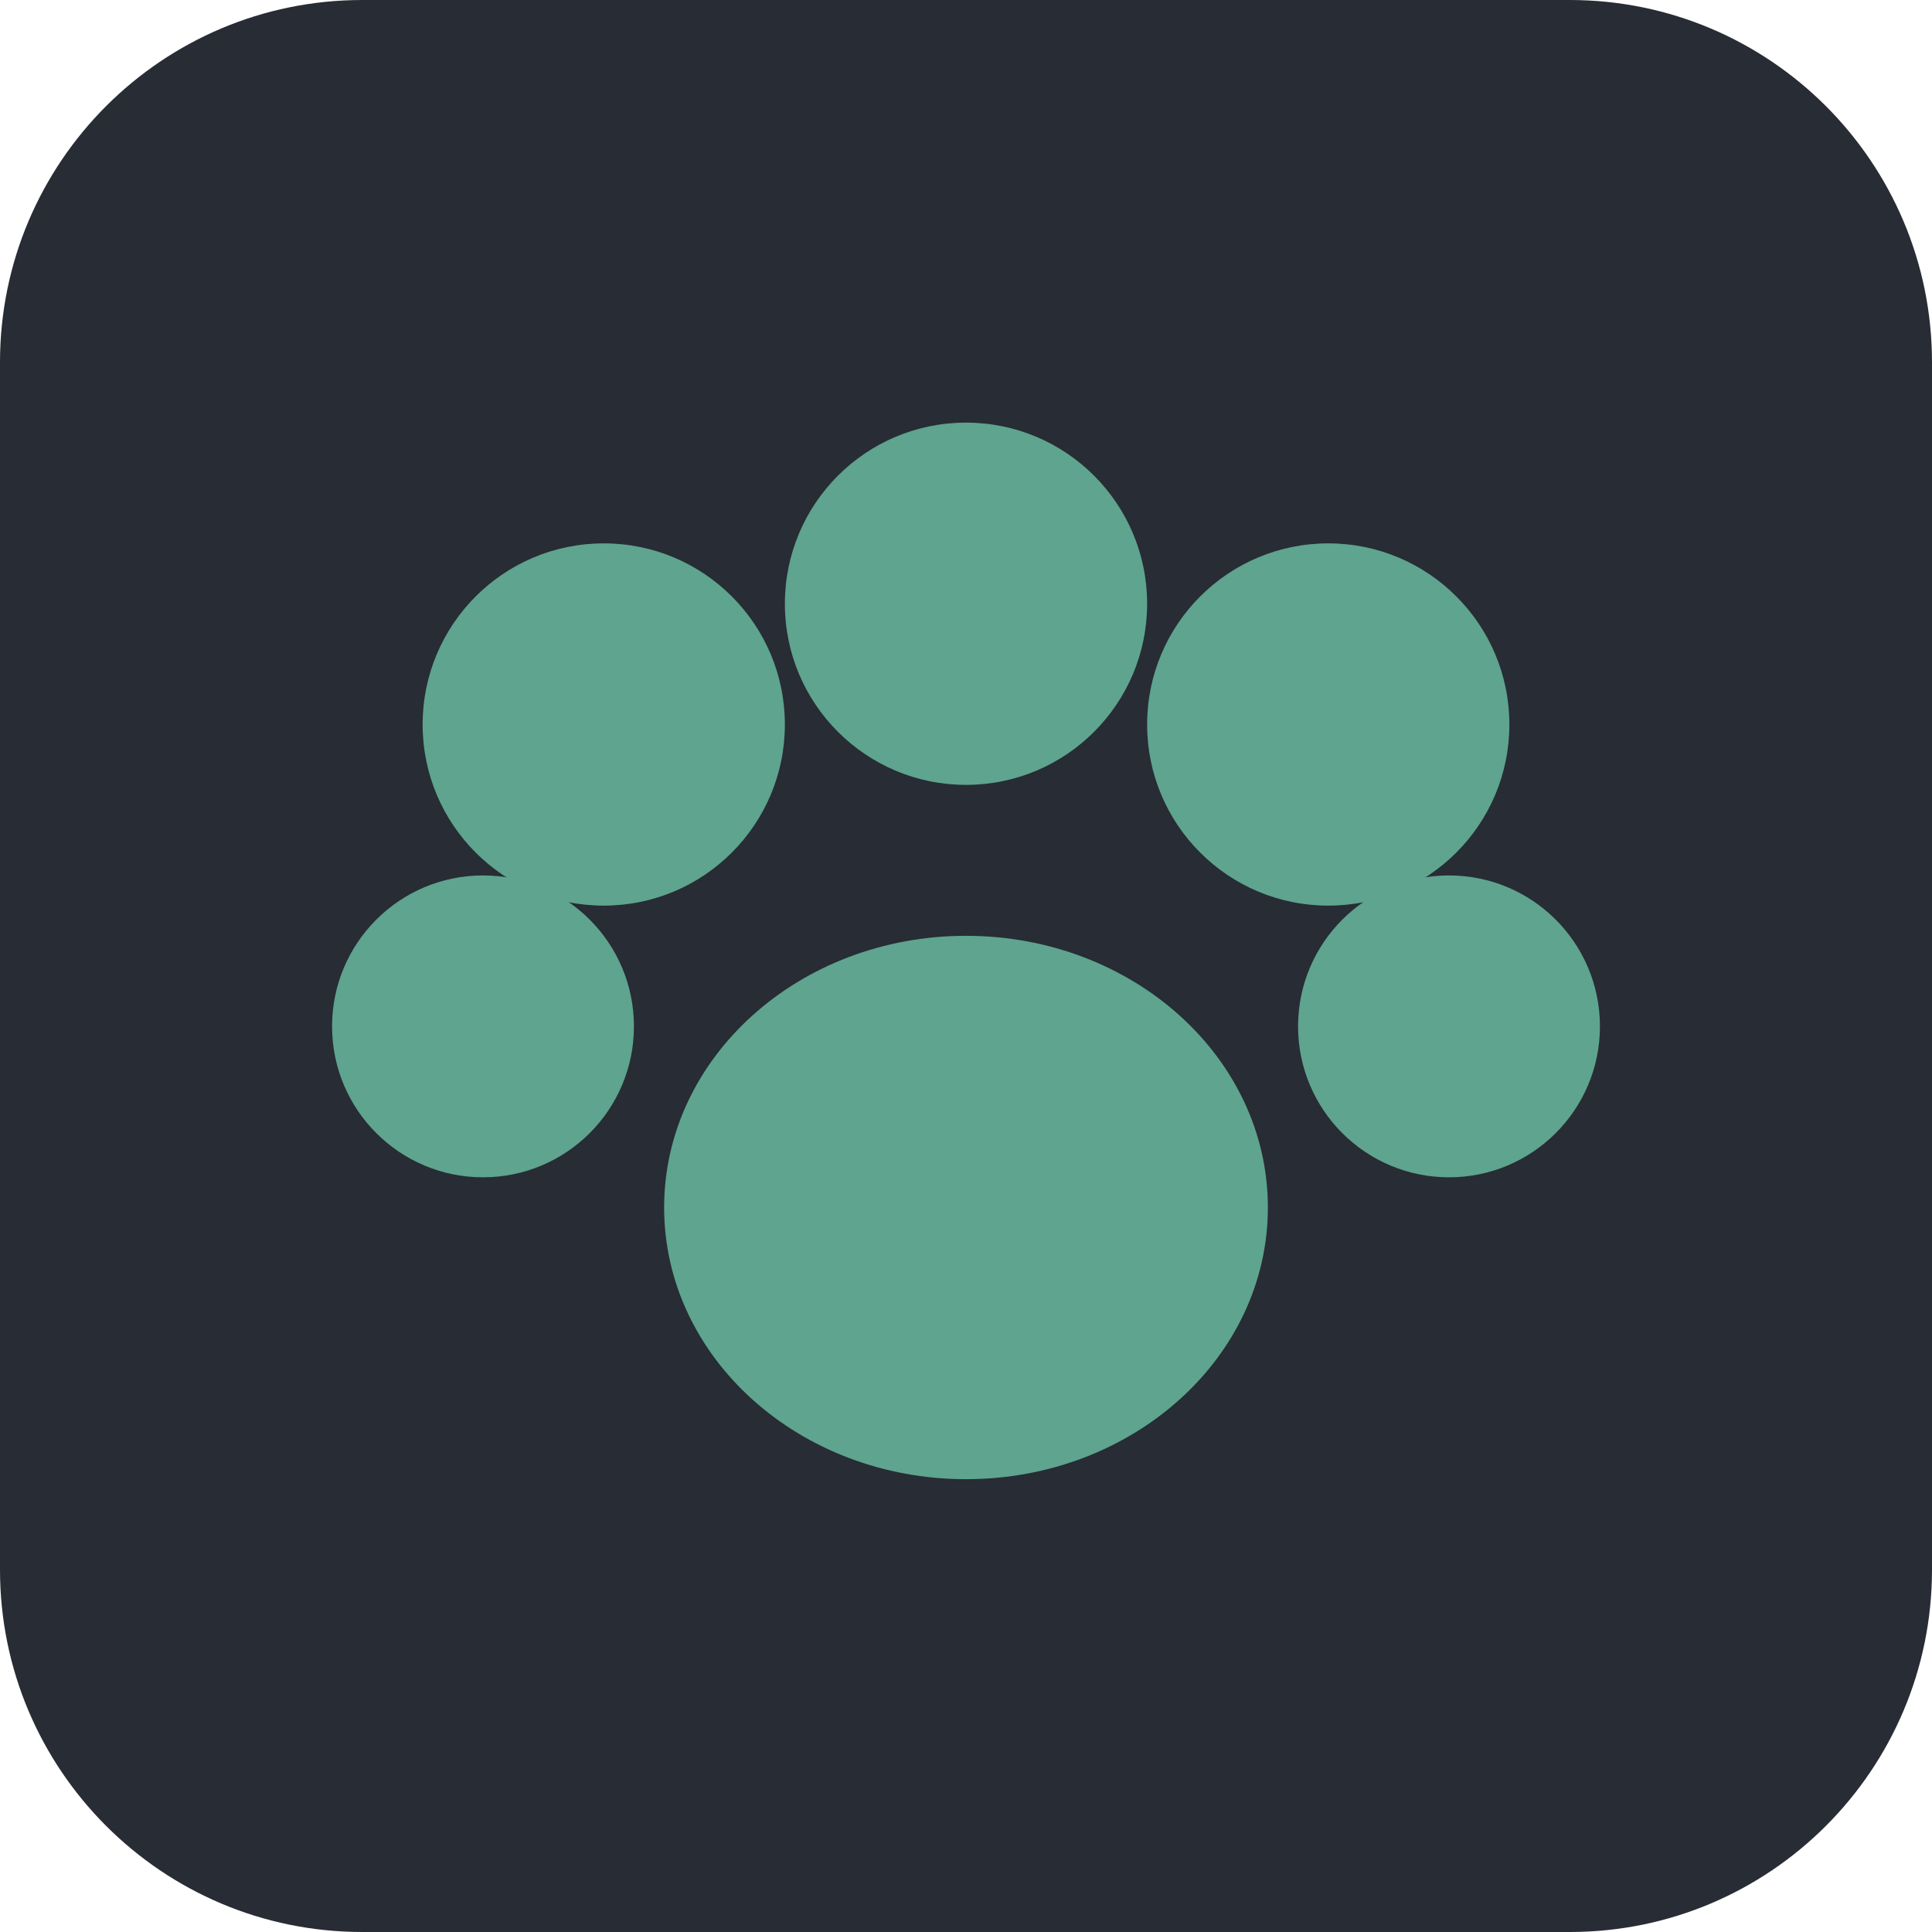
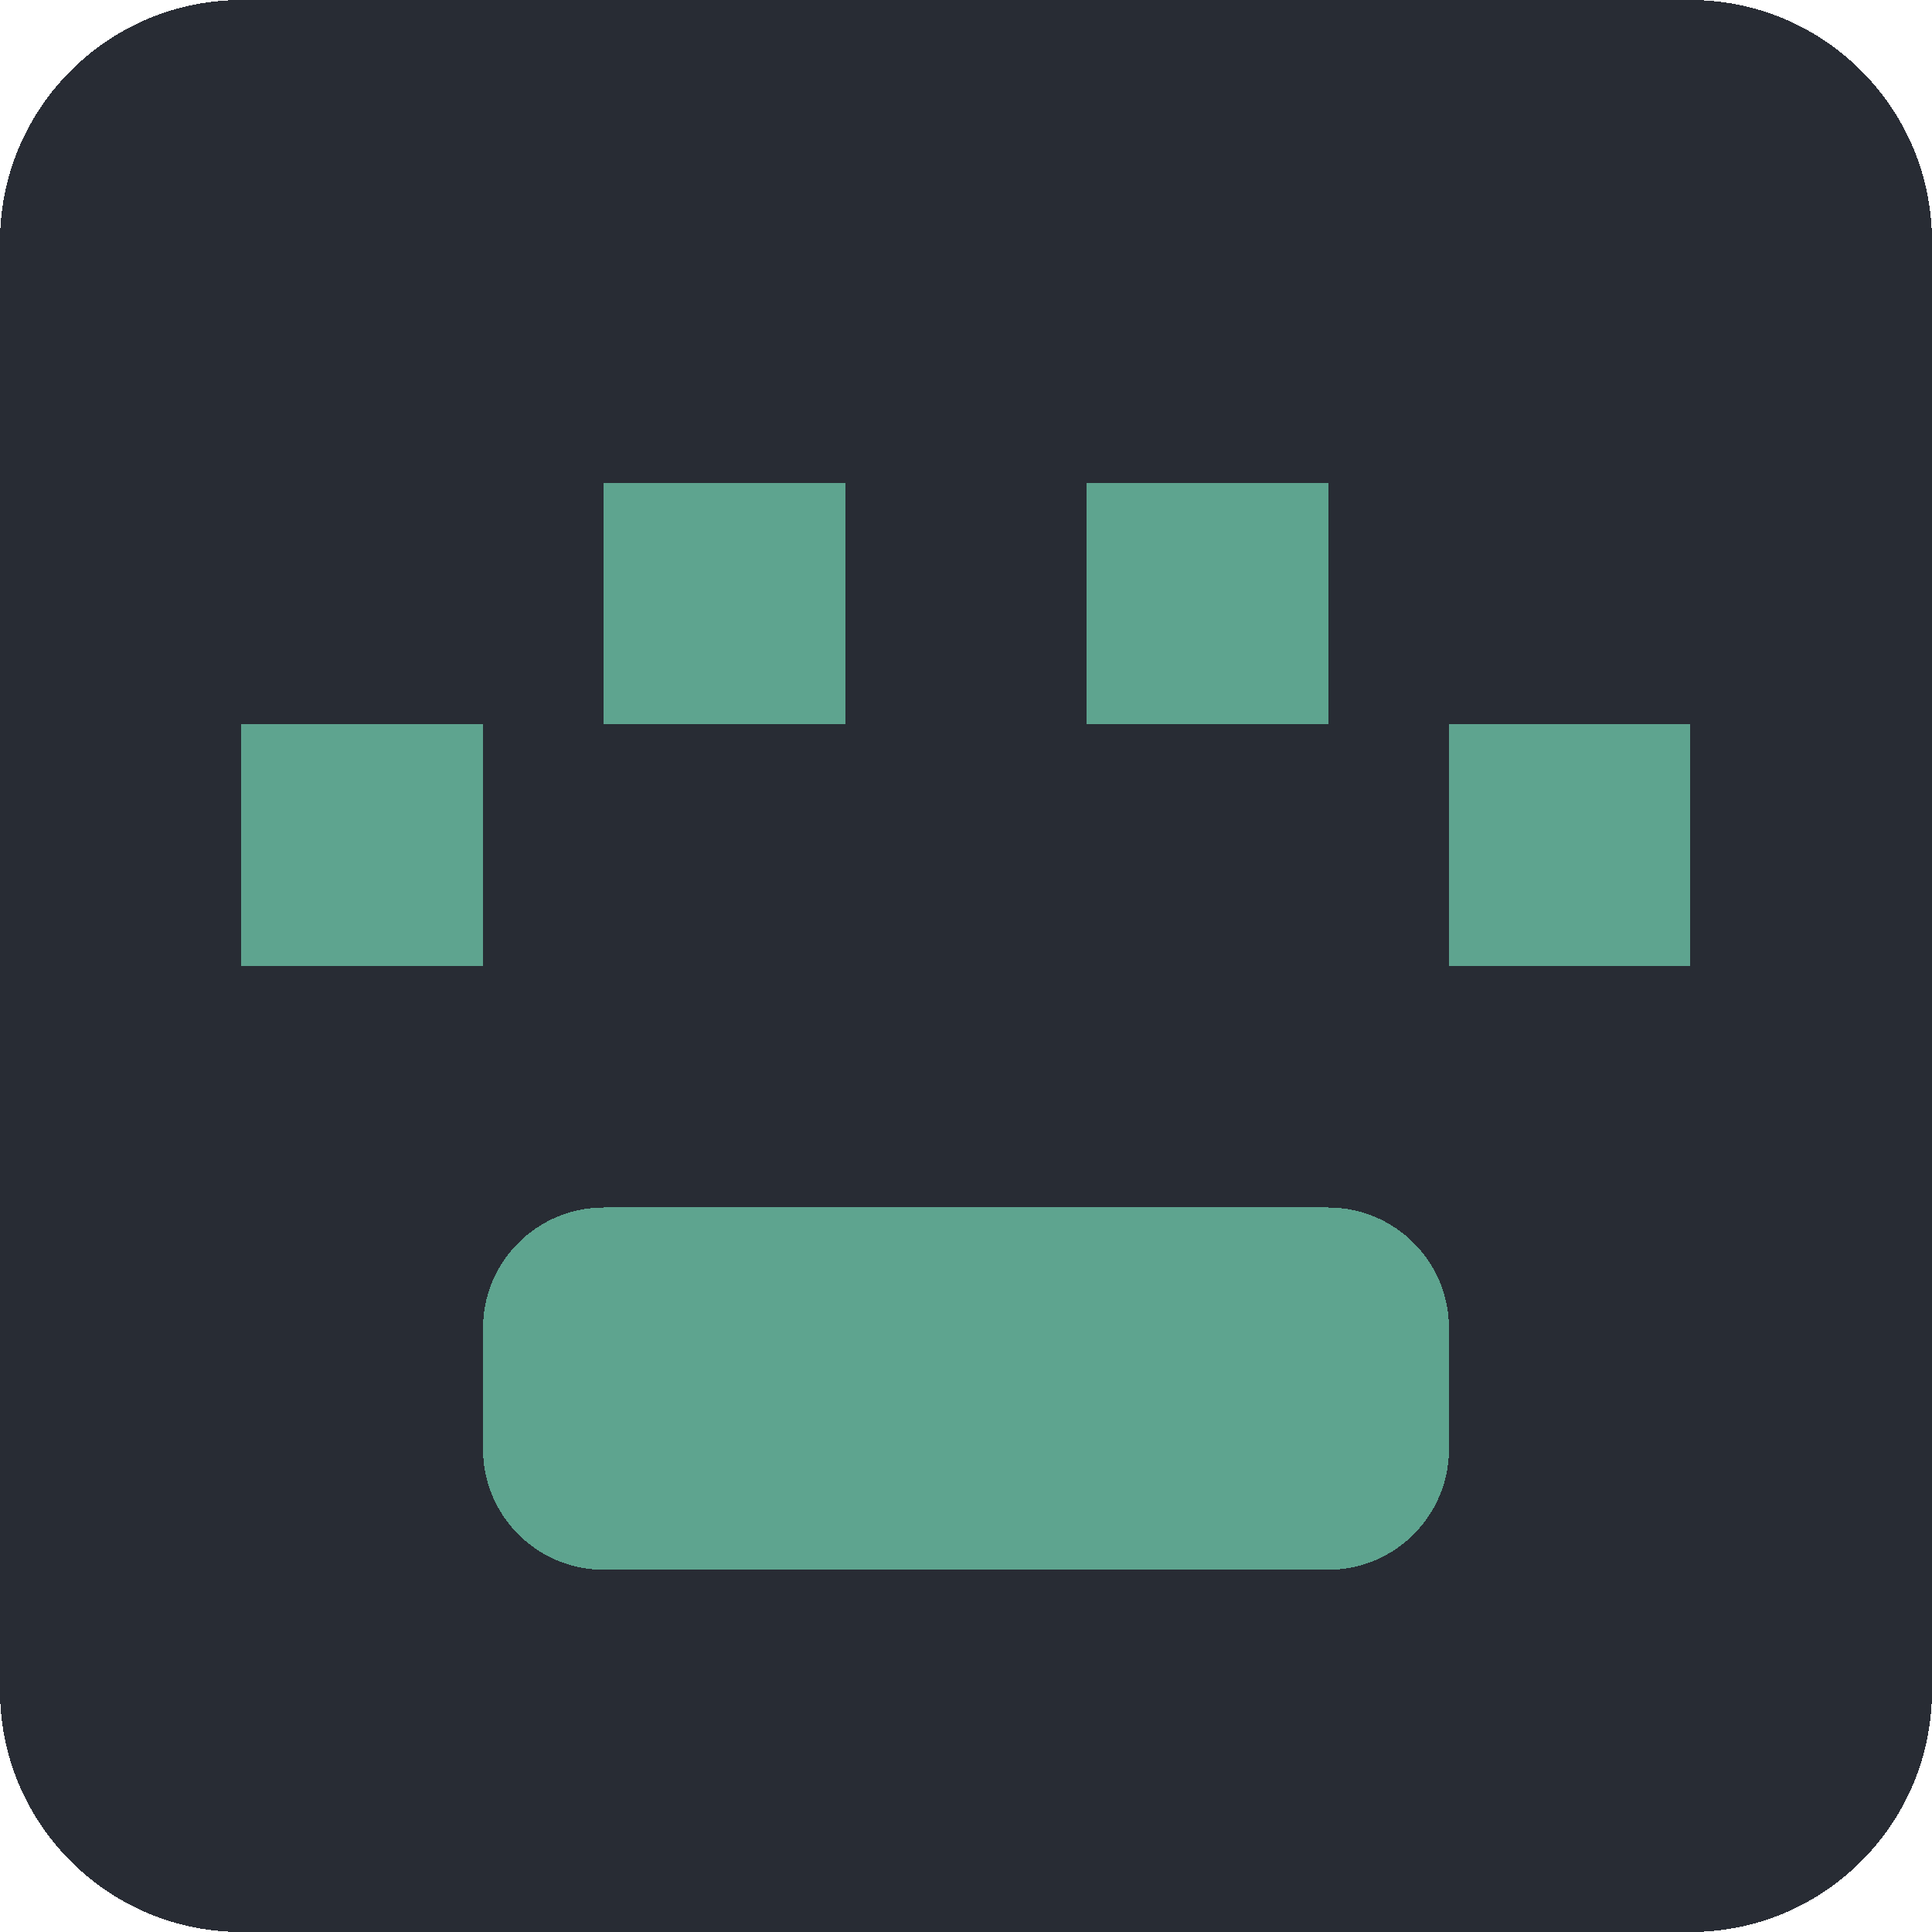
- <svg xmlns="http://www.w3.org/2000/svg" viewBox="0 0 32 32" role="img" aria-label="Type My Pet">
-   <rect width="32" height="32" rx="6" fill="#282c34" />
+ <svg xmlns="http://www.w3.org/2000/svg" viewBox="0 0 16 16" role="img" aria-label="Type My Pet" shape-rendering="crispEdges">
+   <rect width="16" height="16" rx="2" fill="#282c34" />
  <g fill="#5EA48F">
-     <ellipse cx="16" cy="20" rx="5" ry="4.5" />
-     <circle cx="10" cy="12" r="3" />
-     <circle cx="16" cy="10" r="3" />
-     <circle cx="22" cy="12" r="3" />
-     <circle cx="8" cy="17" r="2.5" />
-     <circle cx="24" cy="17" r="2.5" />
+     <rect x="4" y="10" width="8" height="3" rx="1" />
+     <rect x="2" y="6" width="2" height="2" />
+     <rect x="5" y="4" width="2" height="2" />
+     <rect x="9" y="4" width="2" height="2" />
+     <rect x="12" y="6" width="2" height="2" />
  </g>
</svg>
